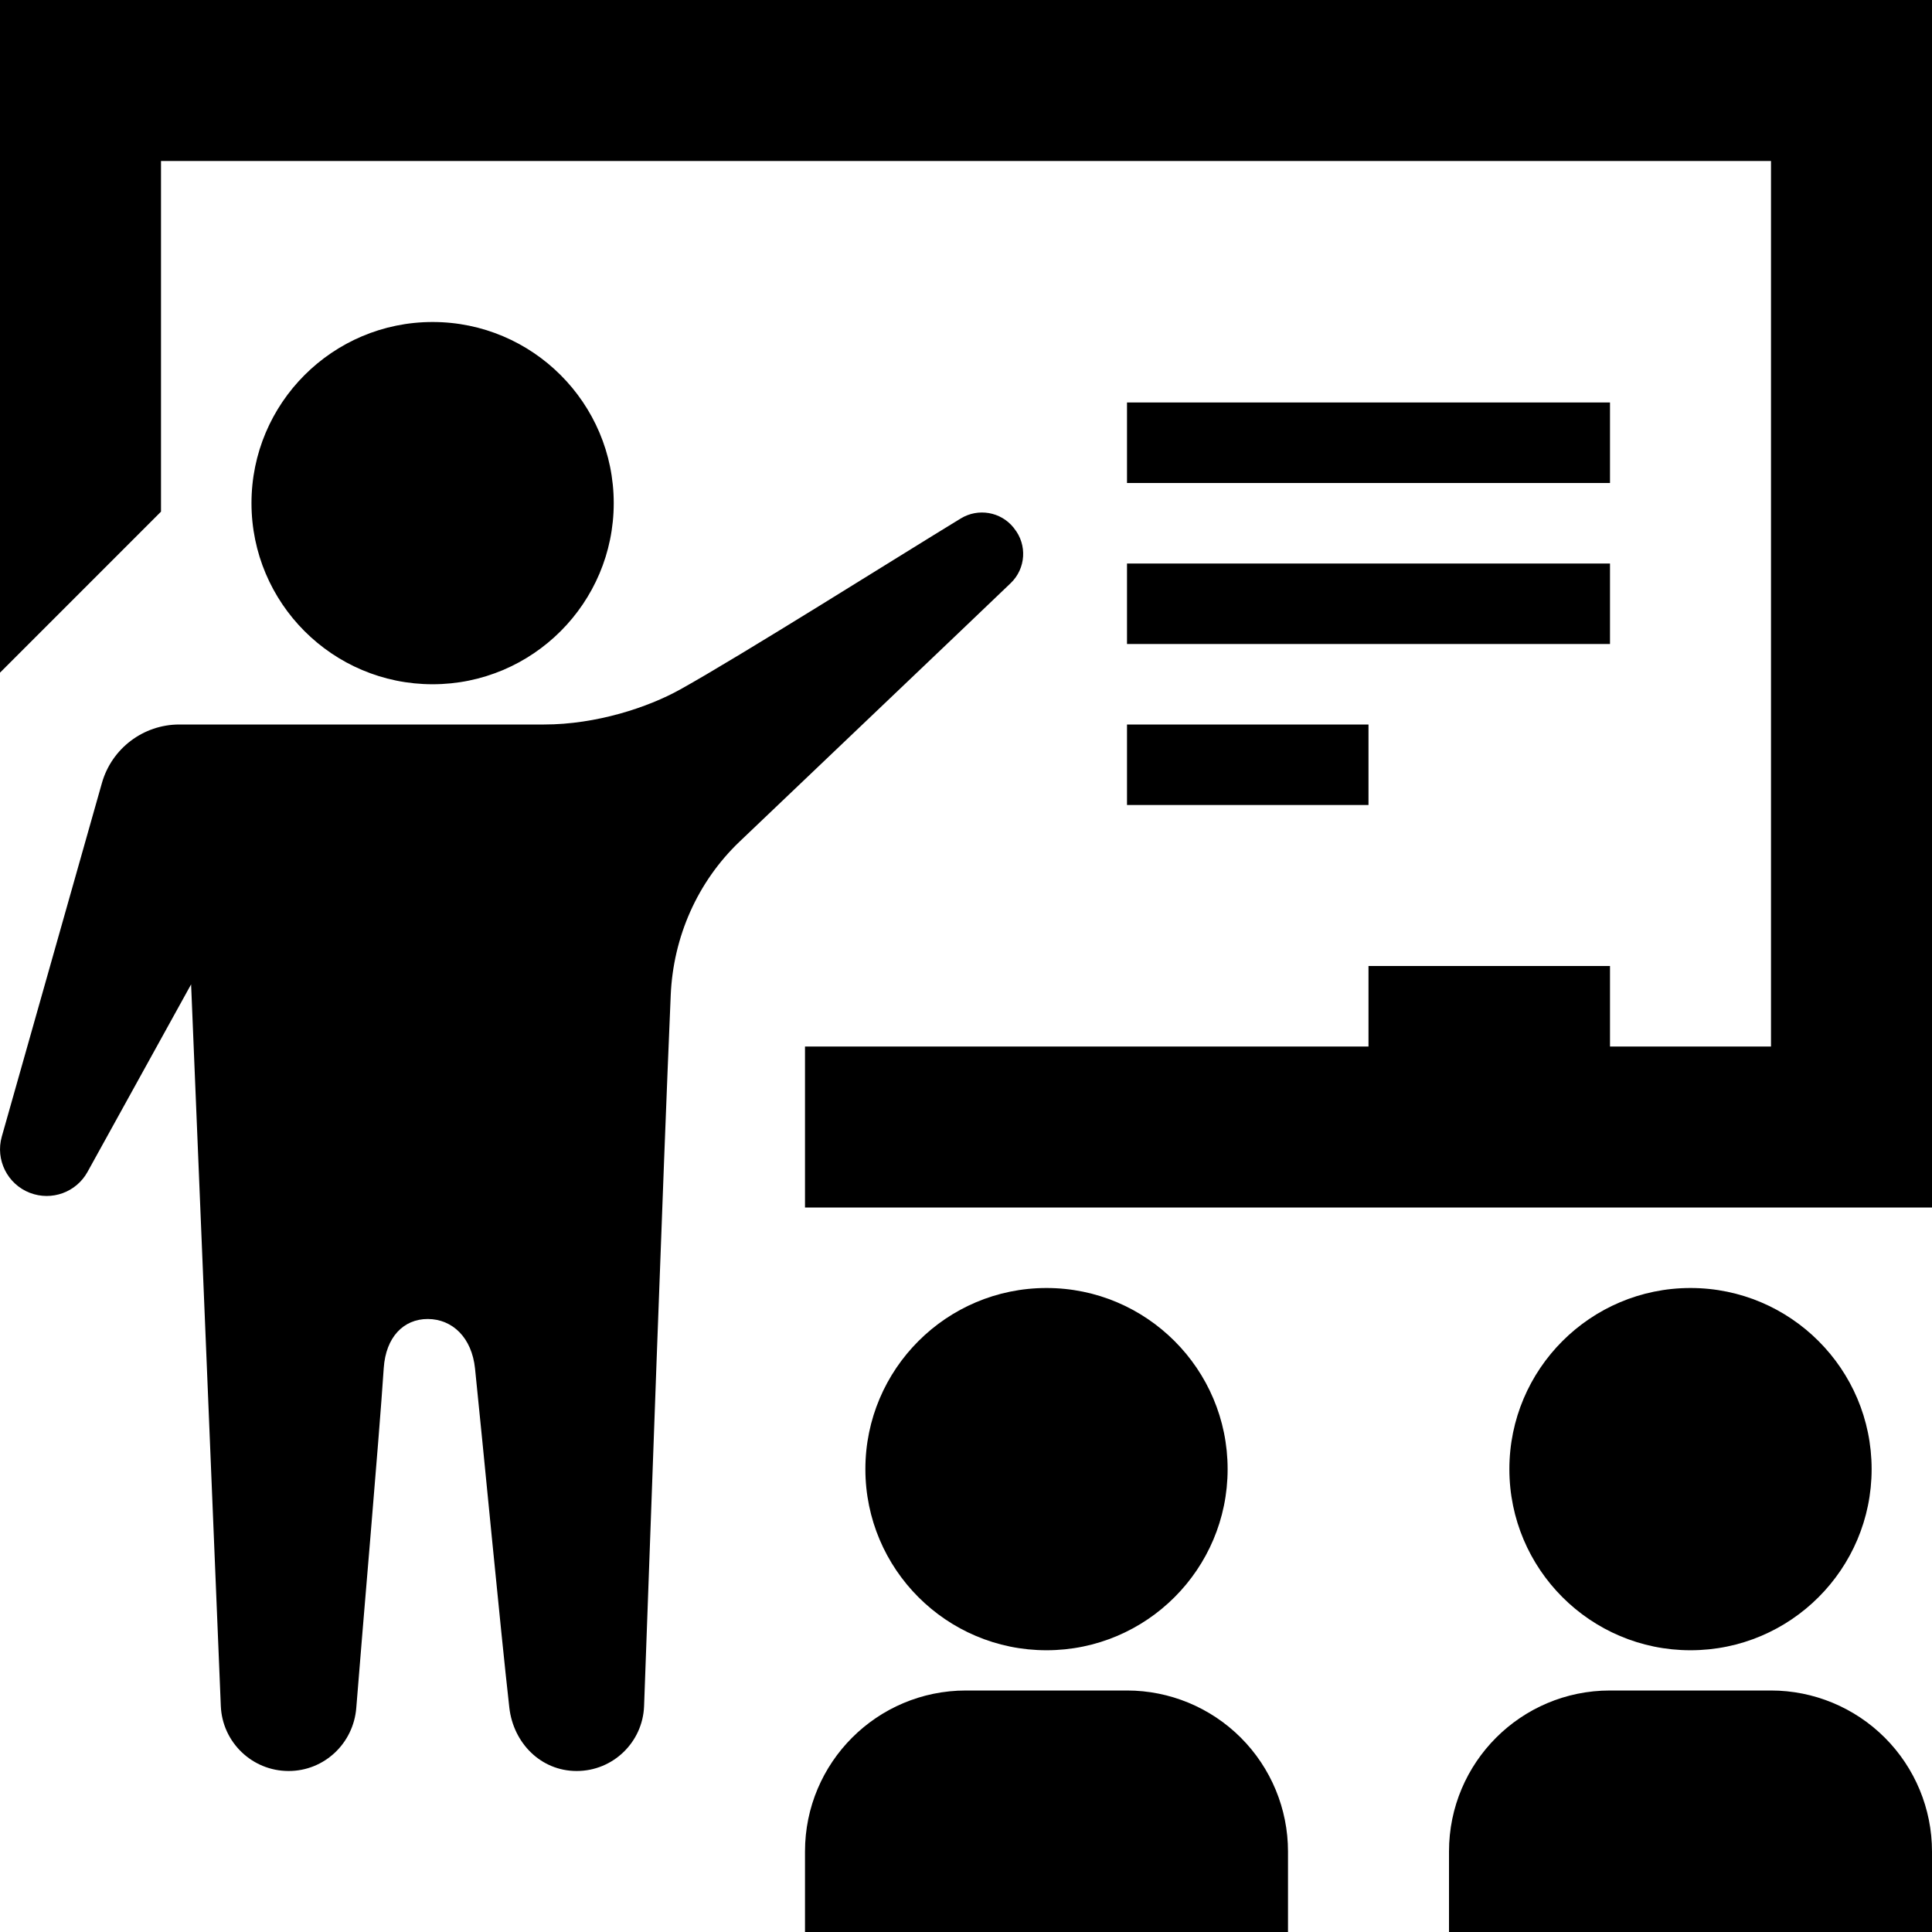
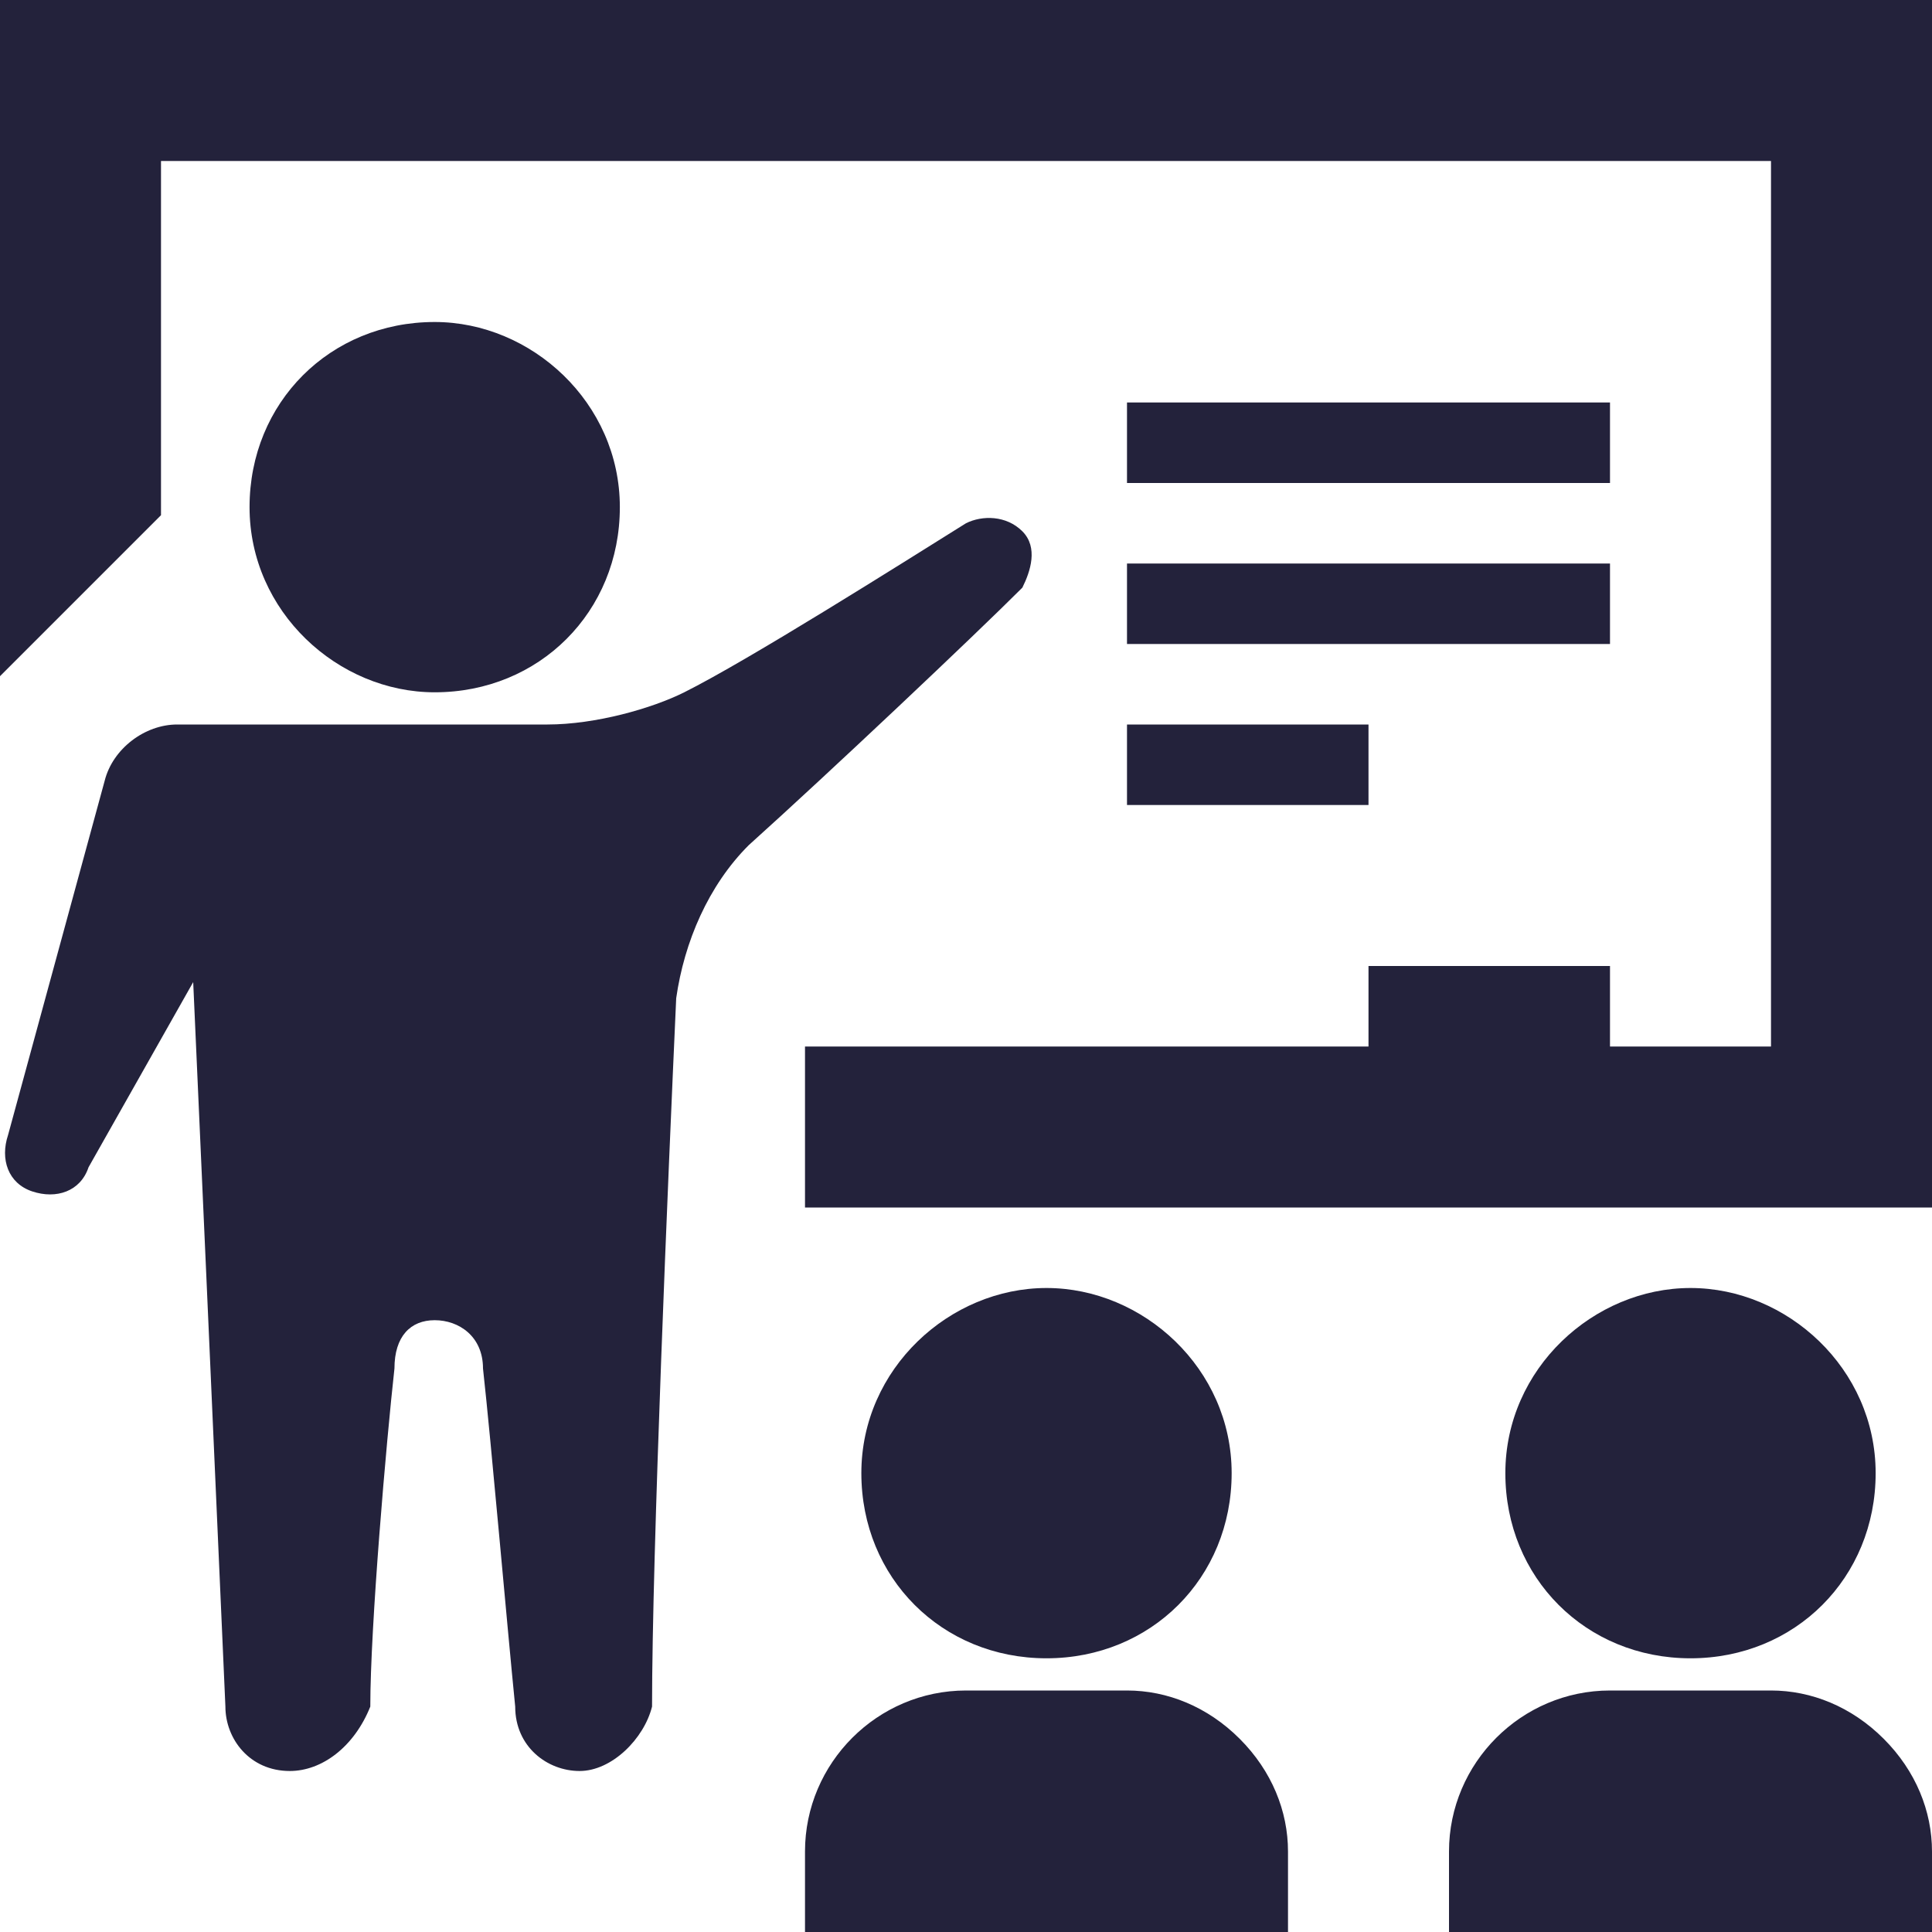
- <svg xmlns="http://www.w3.org/2000/svg" width="24" height="24" fill-rule="evenodd" clip-rule="evenodd">
-   <path d="M10 23c0-1.105.895-2 2-2h2c.53 0 1.039.211 1.414.586s.586.884.586 1.414v1h-6v-1zm8 0c0-1.105.895-2 2-2h2c.53 0 1.039.211 1.414.586s.586.884.586 1.414v1h-6v-1zm-11.241-14c.649 0 1.293-.213 1.692-.436.755-.42 2.695-1.643 3.485-2.124.216-.131.495-.083.654.113l.008.011c.165.204.146.499-.043.68-.622.597-2.443 2.328-3.37 3.213-.522.499-.822 1.183-.853 1.904-.095 2.207-.261 6.912-.331 8.833-.017.45-.387.806-.837.806h-.001c-.444 0-.786-.347-.836-.788-.111-.981-.329-3.28-.426-4.212-.04-.384-.28-.613-.585-.615-.304-.001-.523.226-.549.609-.061.921-.265 3.248-.341 4.22-.034.442-.397.786-.84.786h-.001c-.452 0-.824-.357-.842-.808-.097-2.342-.369-8.964-.369-8.964l-1.287 2.33c-.14.253-.445.364-.715.26h-.001c-.279-.108-.43-.411-.349-.698l1.244-4.393c.122-.43.515-.727.962-.727h4.531zm6.241 7c1.242 0 2.25 1.008 2.25 2.25s-1.008 2.25-2.25 2.25-2.25-1.008-2.25-2.25 1.008-2.25 2.25-2.25zm8 0c1.242 0 2.25 1.008 2.25 2.25s-1.008 2.25-2.25 2.25-2.25-1.008-2.25-2.25 1.008-2.25 2.25-2.25zm3-1h-14v-2h7v-1h3v1h2v-11h-20v4.356l-2 2v-8.356h24v15zm-7-5h-3v-1h3v1zm-11.626-6c1.241 0 2.25 1.008 2.25 2.25s-1.009 2.25-2.25 2.25c-1.242 0-2.25-1.008-2.25-2.25s1.008-2.25 2.25-2.25zm14.626 4h-6v-1h6v1zm0-2h-6v-1h6v1z" />
+ <svg xmlns="http://www.w3.org/2000/svg" version="1.1" id="Layer_1" x="0px" y="0px" viewBox="0 0 24 24" style="enable-background:new 0 0 24 24;" xml:space="preserve">
+   <style type="text/css">
+ 	.st0{fill-rule:evenodd;clip-rule:evenodd;fill:#23223B;}
+ </style>
+   <path class="st0" d="M10,23c0-1.1,0.9-2,2-2h2c0.5,0,1,0.2,1.4,0.6S16,22.5,16,23v1h-6V23z M18,23c0-1.1,0.9-2,2-2h2  c0.5,0,1,0.2,1.4,0.6S24,22.5,24,23v1h-6V23z M6.8,9c0.6,0,1.3-0.2,1.7-0.4c0.8-0.4,2.7-1.6,3.5-2.1c0.2-0.1,0.5-0.1,0.7,0.1l0,0  c0.2,0.2,0.1,0.5,0,0.7c-0.6,0.6-2.4,2.3-3.4,3.2c-0.5,0.5-0.8,1.2-0.9,1.9c-0.1,2.2-0.3,6.9-0.3,8.8C8,21.6,7.6,22,7.2,22h0  c-0.4,0-0.8-0.3-0.8-0.8c-0.1-1-0.3-3.3-0.4-4.2c0-0.4-0.3-0.6-0.6-0.6c-0.3,0-0.5,0.2-0.5,0.6c-0.1,0.9-0.3,3.2-0.3,4.2  C4.4,21.7,4,22,3.6,22h0c-0.5,0-0.8-0.4-0.8-0.8c-0.1-2.3-0.4-9-0.4-9l-1.3,2.3c-0.1,0.3-0.4,0.4-0.7,0.3h0  c-0.3-0.1-0.4-0.4-0.3-0.7l1.2-4.4C1.4,9.3,1.8,9,2.2,9C2.2,9,6.8,9,6.8,9z M13,16c1.2,0,2.3,1,2.3,2.3s-1,2.3-2.3,2.3  s-2.3-1-2.3-2.3S11.8,16,13,16z M21,16c1.2,0,2.3,1,2.3,2.3s-1,2.3-2.3,2.3s-2.3-1-2.3-2.3S19.8,16,21,16z M24,15H10v-2h7v-1h3v1h2  V2H2v4.4l-2,2V0h24V15z M17,10h-3V9h3V10z M5.4,4c1.2,0,2.3,1,2.3,2.3s-1,2.3-2.3,2.3c-1.2,0-2.3-1-2.3-2.3S4.1,4,5.4,4z M20,8h-6V7  h6V8z M20,6h-6V5h6V6z" />
</svg>
